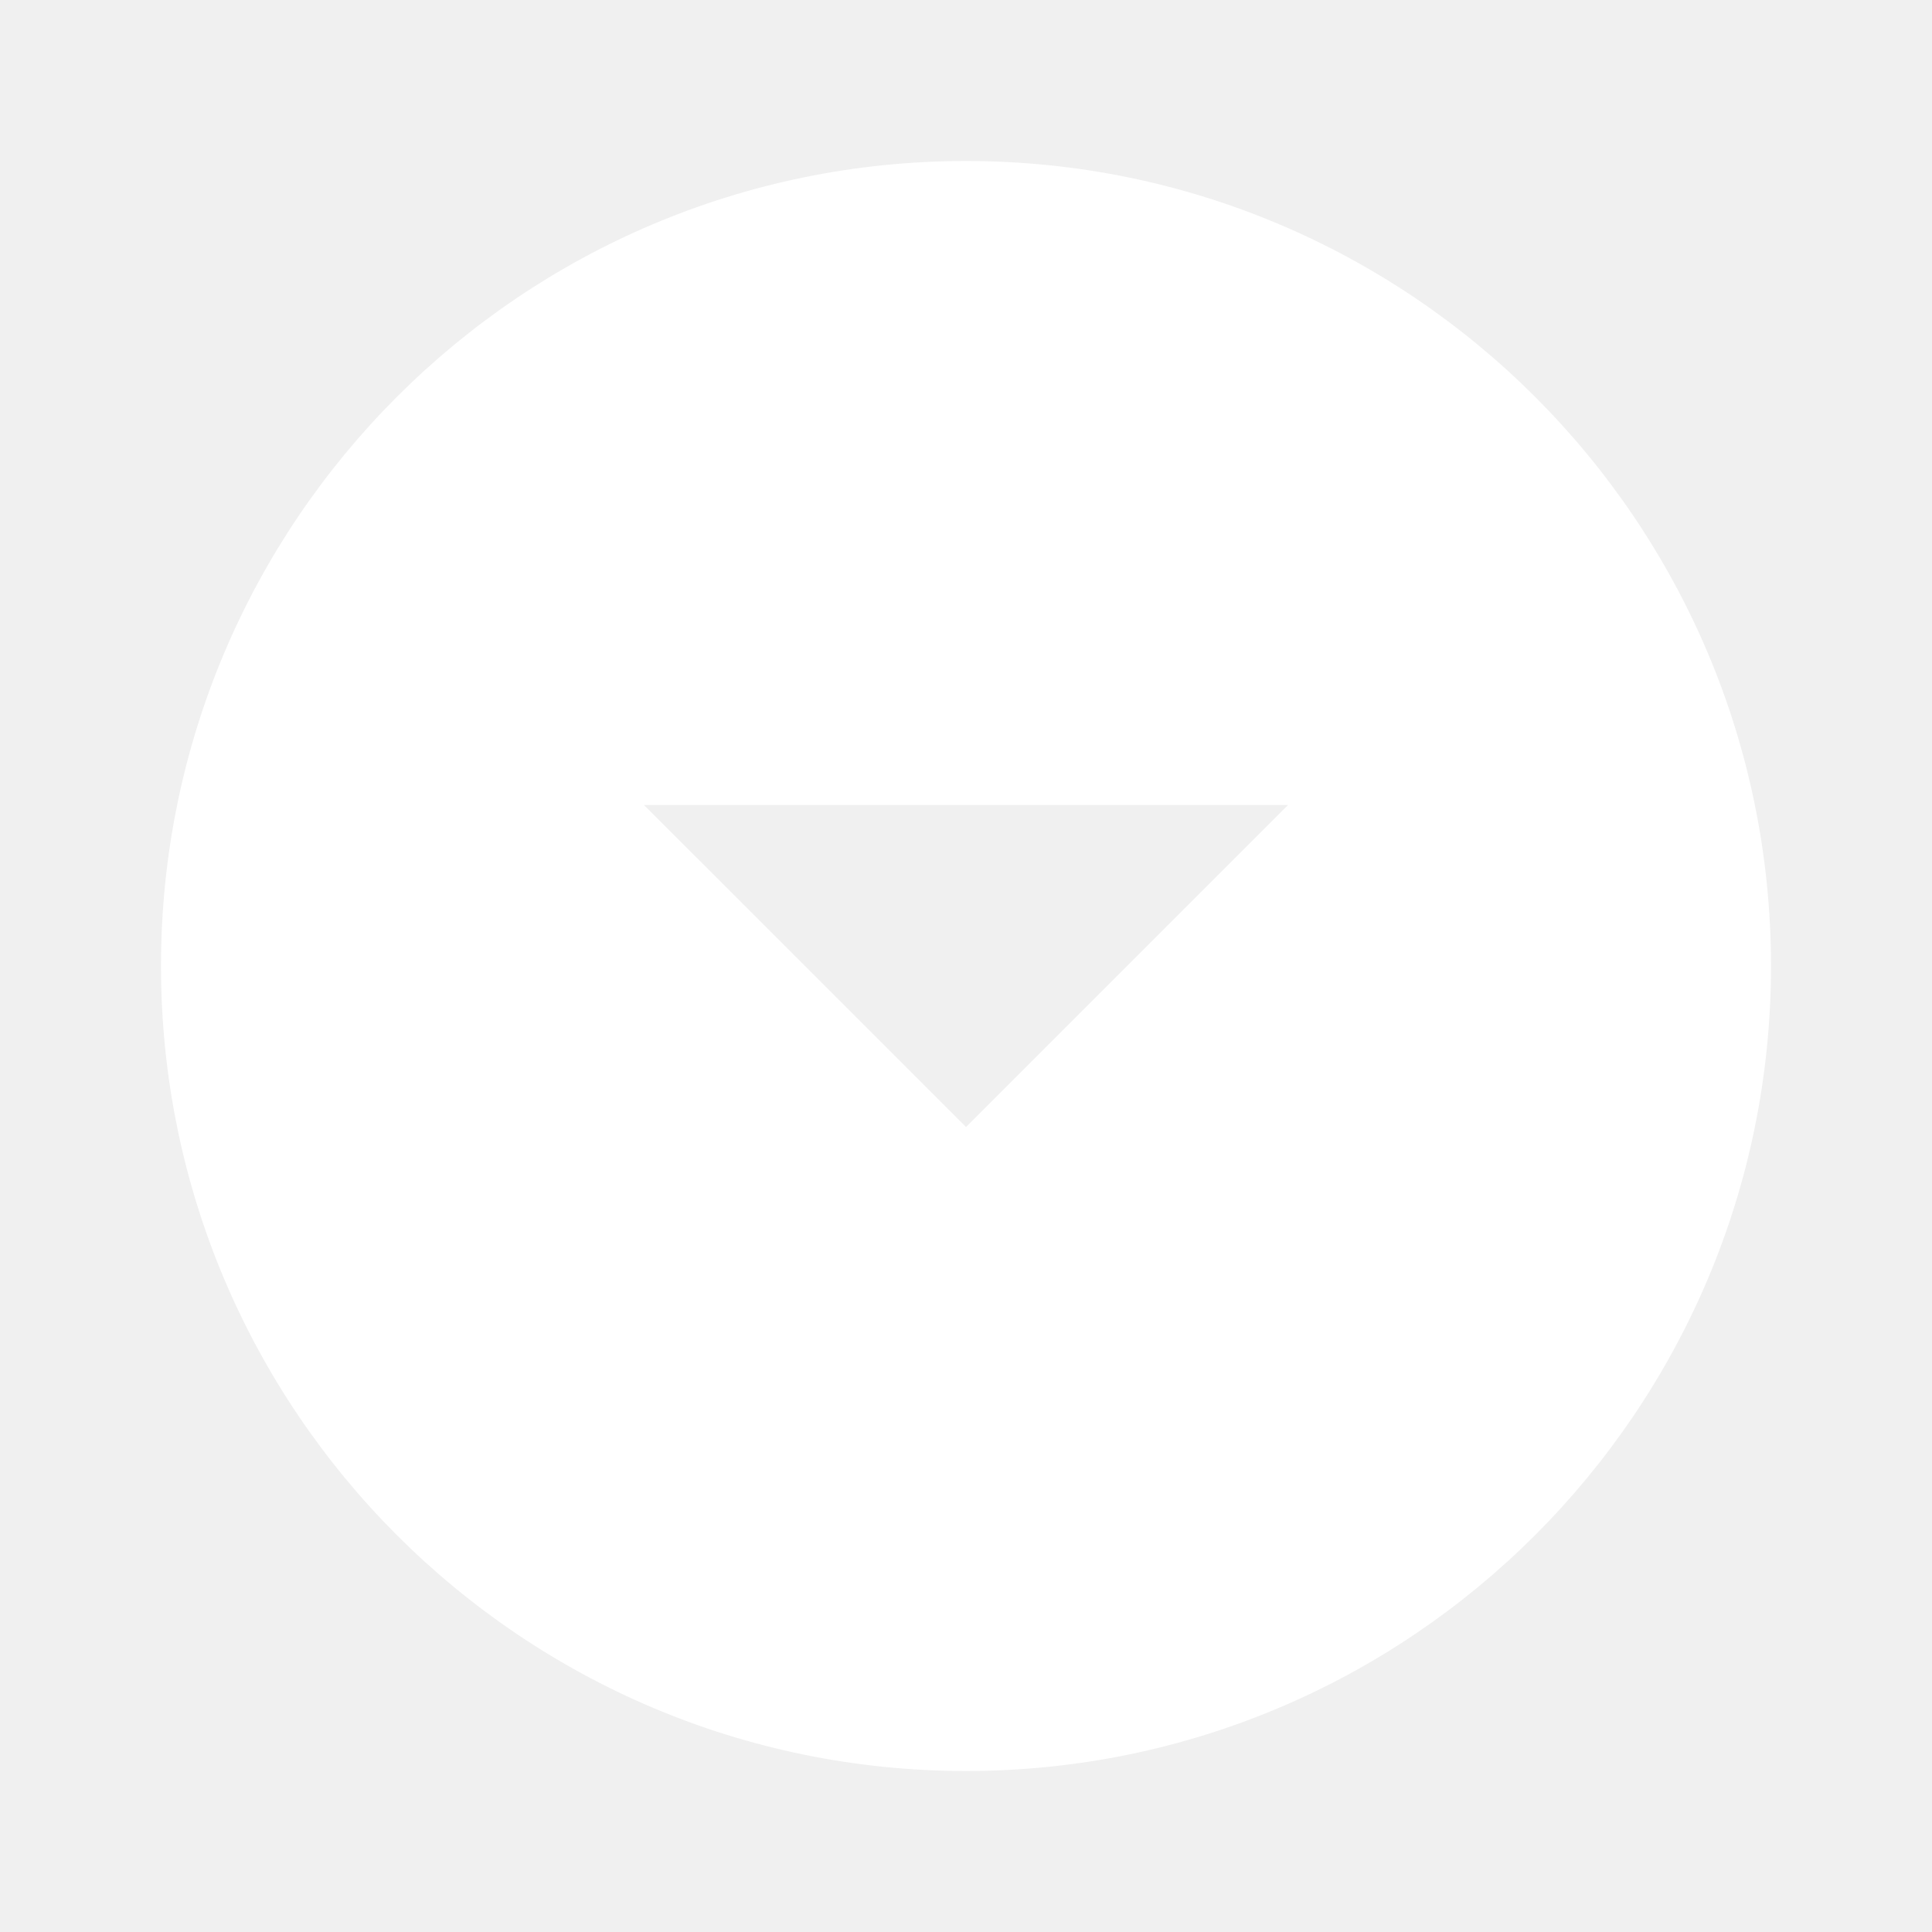
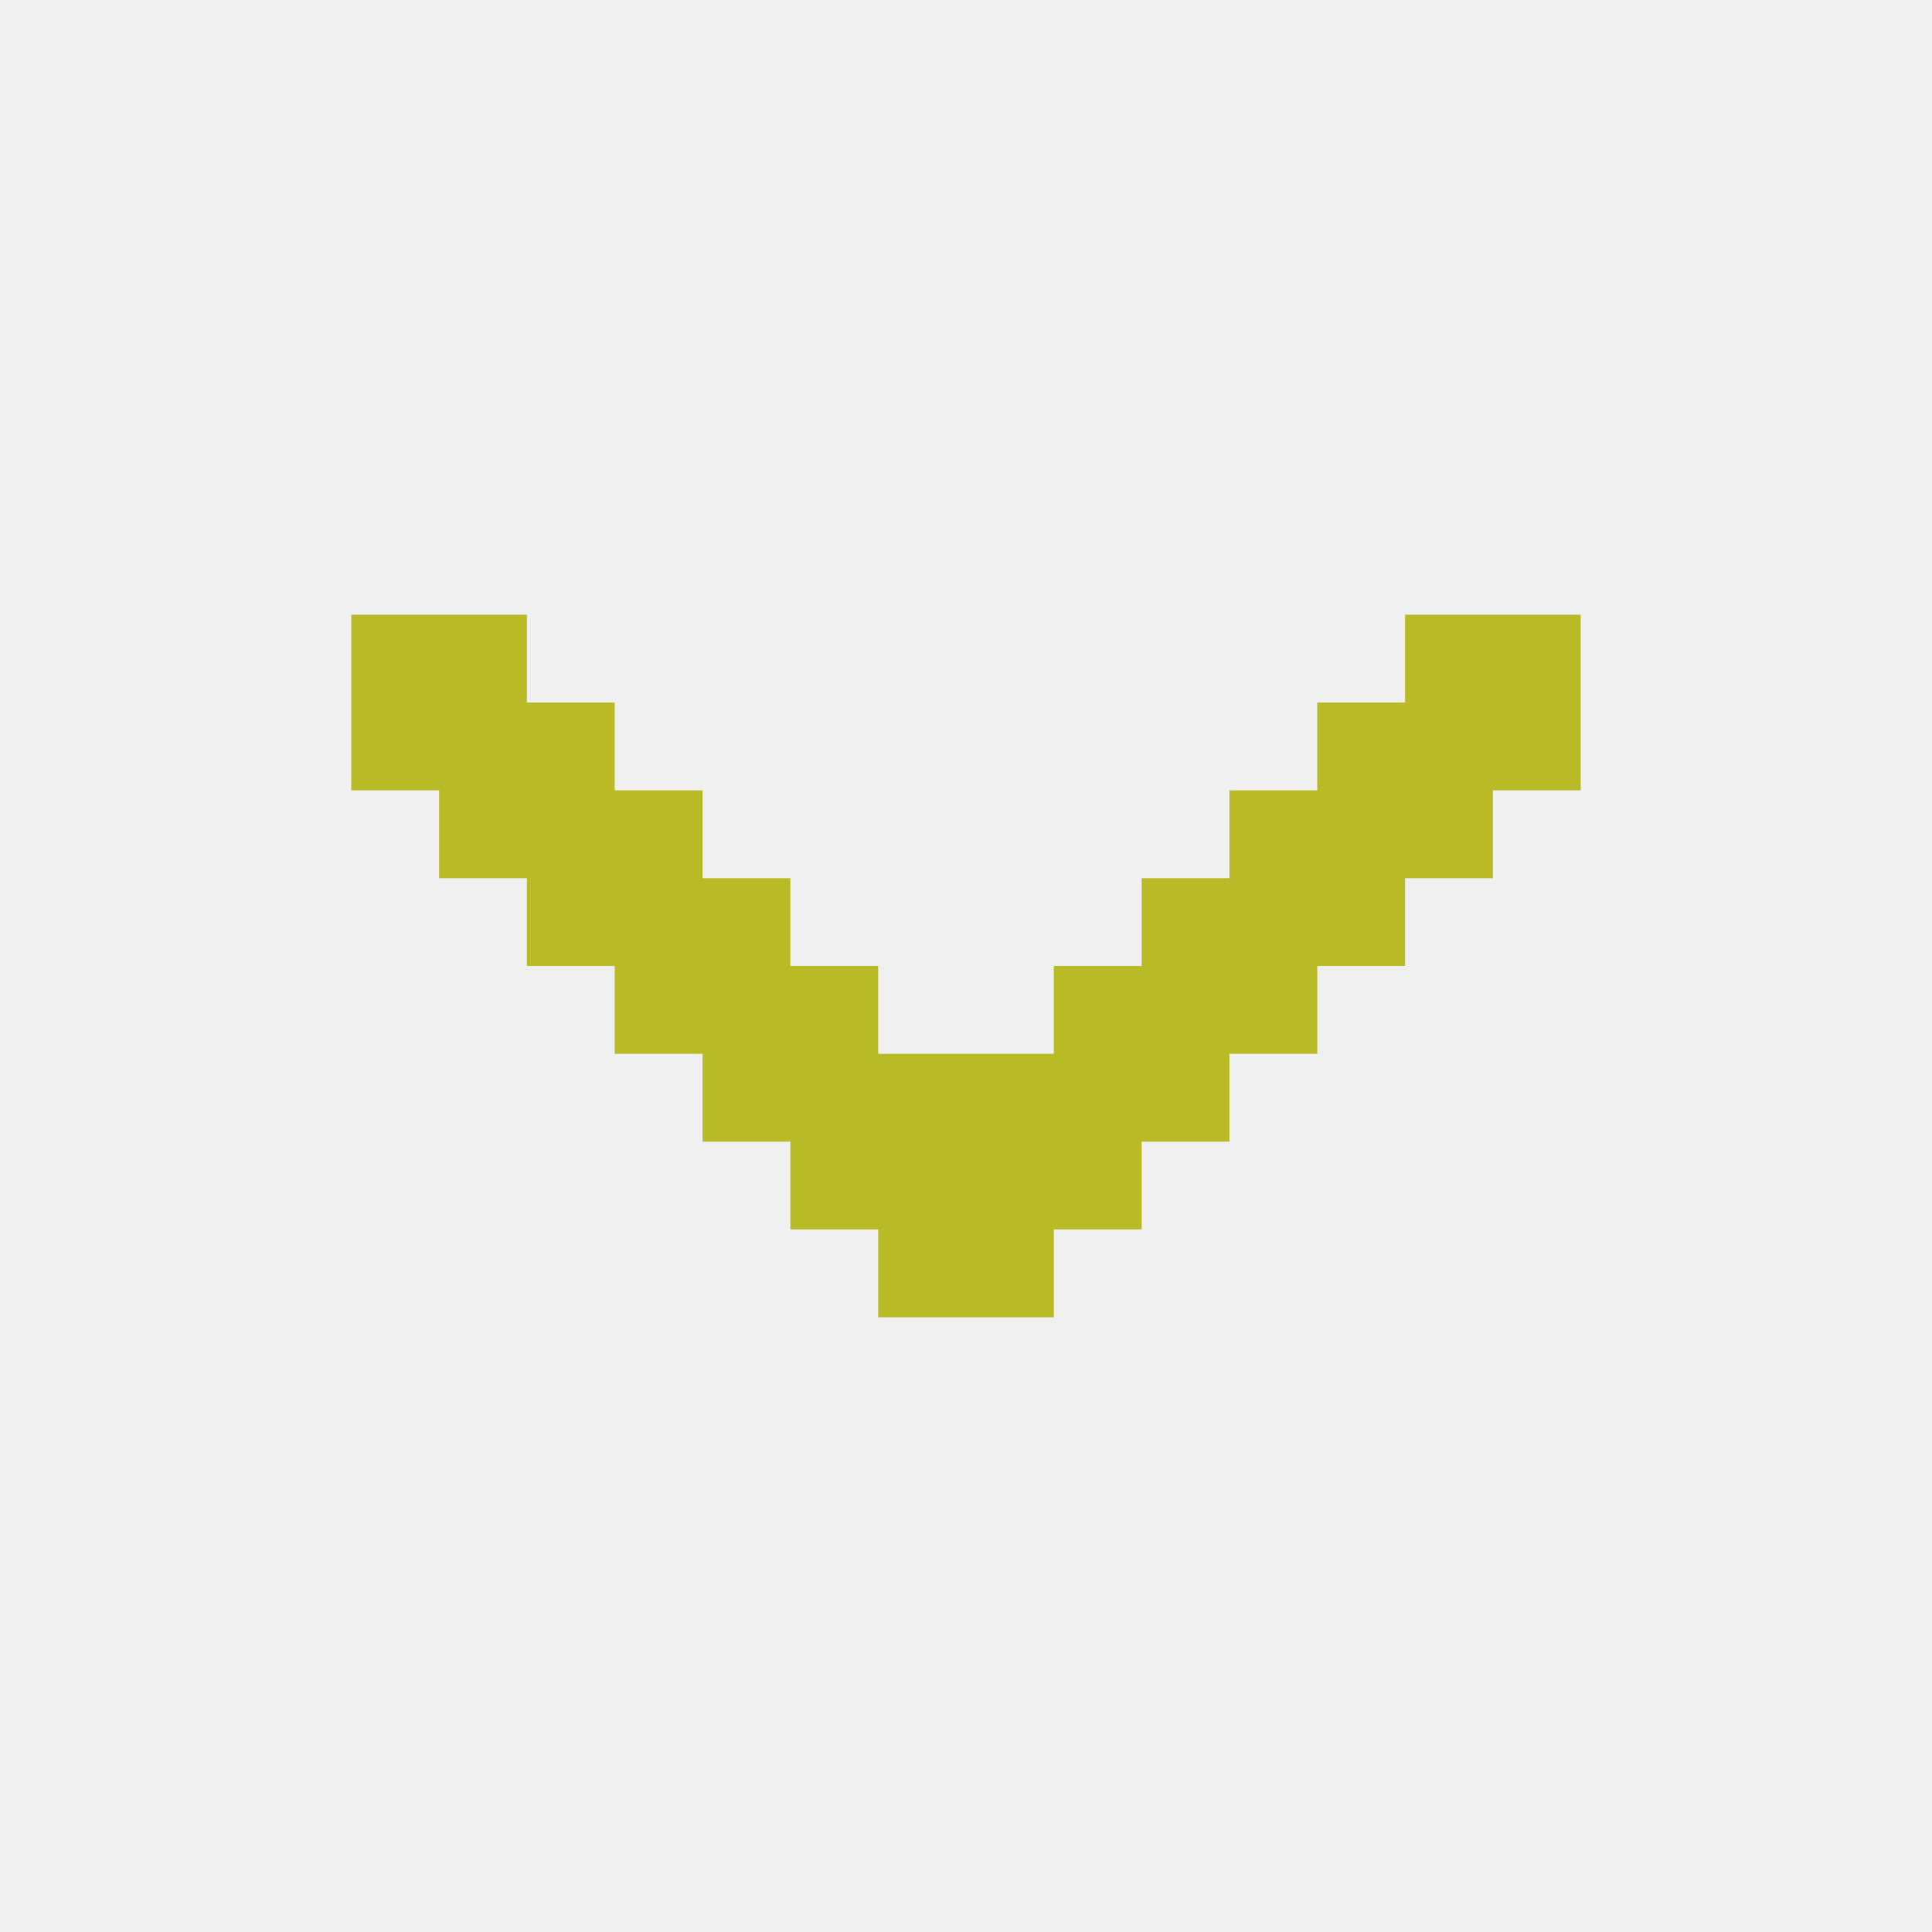
- <svg xmlns="http://www.w3.org/2000/svg" width="24" height="24" viewBox="0 0 24 24" fill="none">
-   <path d="M12 2C6.48 2 2 6.48 2 12C2 17.52 6.48 22 12 22C17.52 22 22 17.52 22 12C22 6.48 17.52 2 12 2ZM12 14L8 10H16L12 14Z" fill="white" />
+ <svg xmlns="http://www.w3.org/2000/svg" viewBox="0 0 22 22">
+   <rect class="background" x="0" y="0" width="100%" height="100%" />
+   <path class="minimize" d="M16 10H17V9H18V7H16V8H15V9H14V10H13V11H12V12H10V11H9V10H8V9H7V8H6V7H4V9H5V10H6V11H7V12H8V13H9V14H10V15H12V14H13V13H14V12H15V11H16" />
+   <style>
+         .background {
+             fill: transparent;
+         }
+ 
+         .minimize {
+             fill: #b8bb26;
+         }
+     </style>
</svg>
